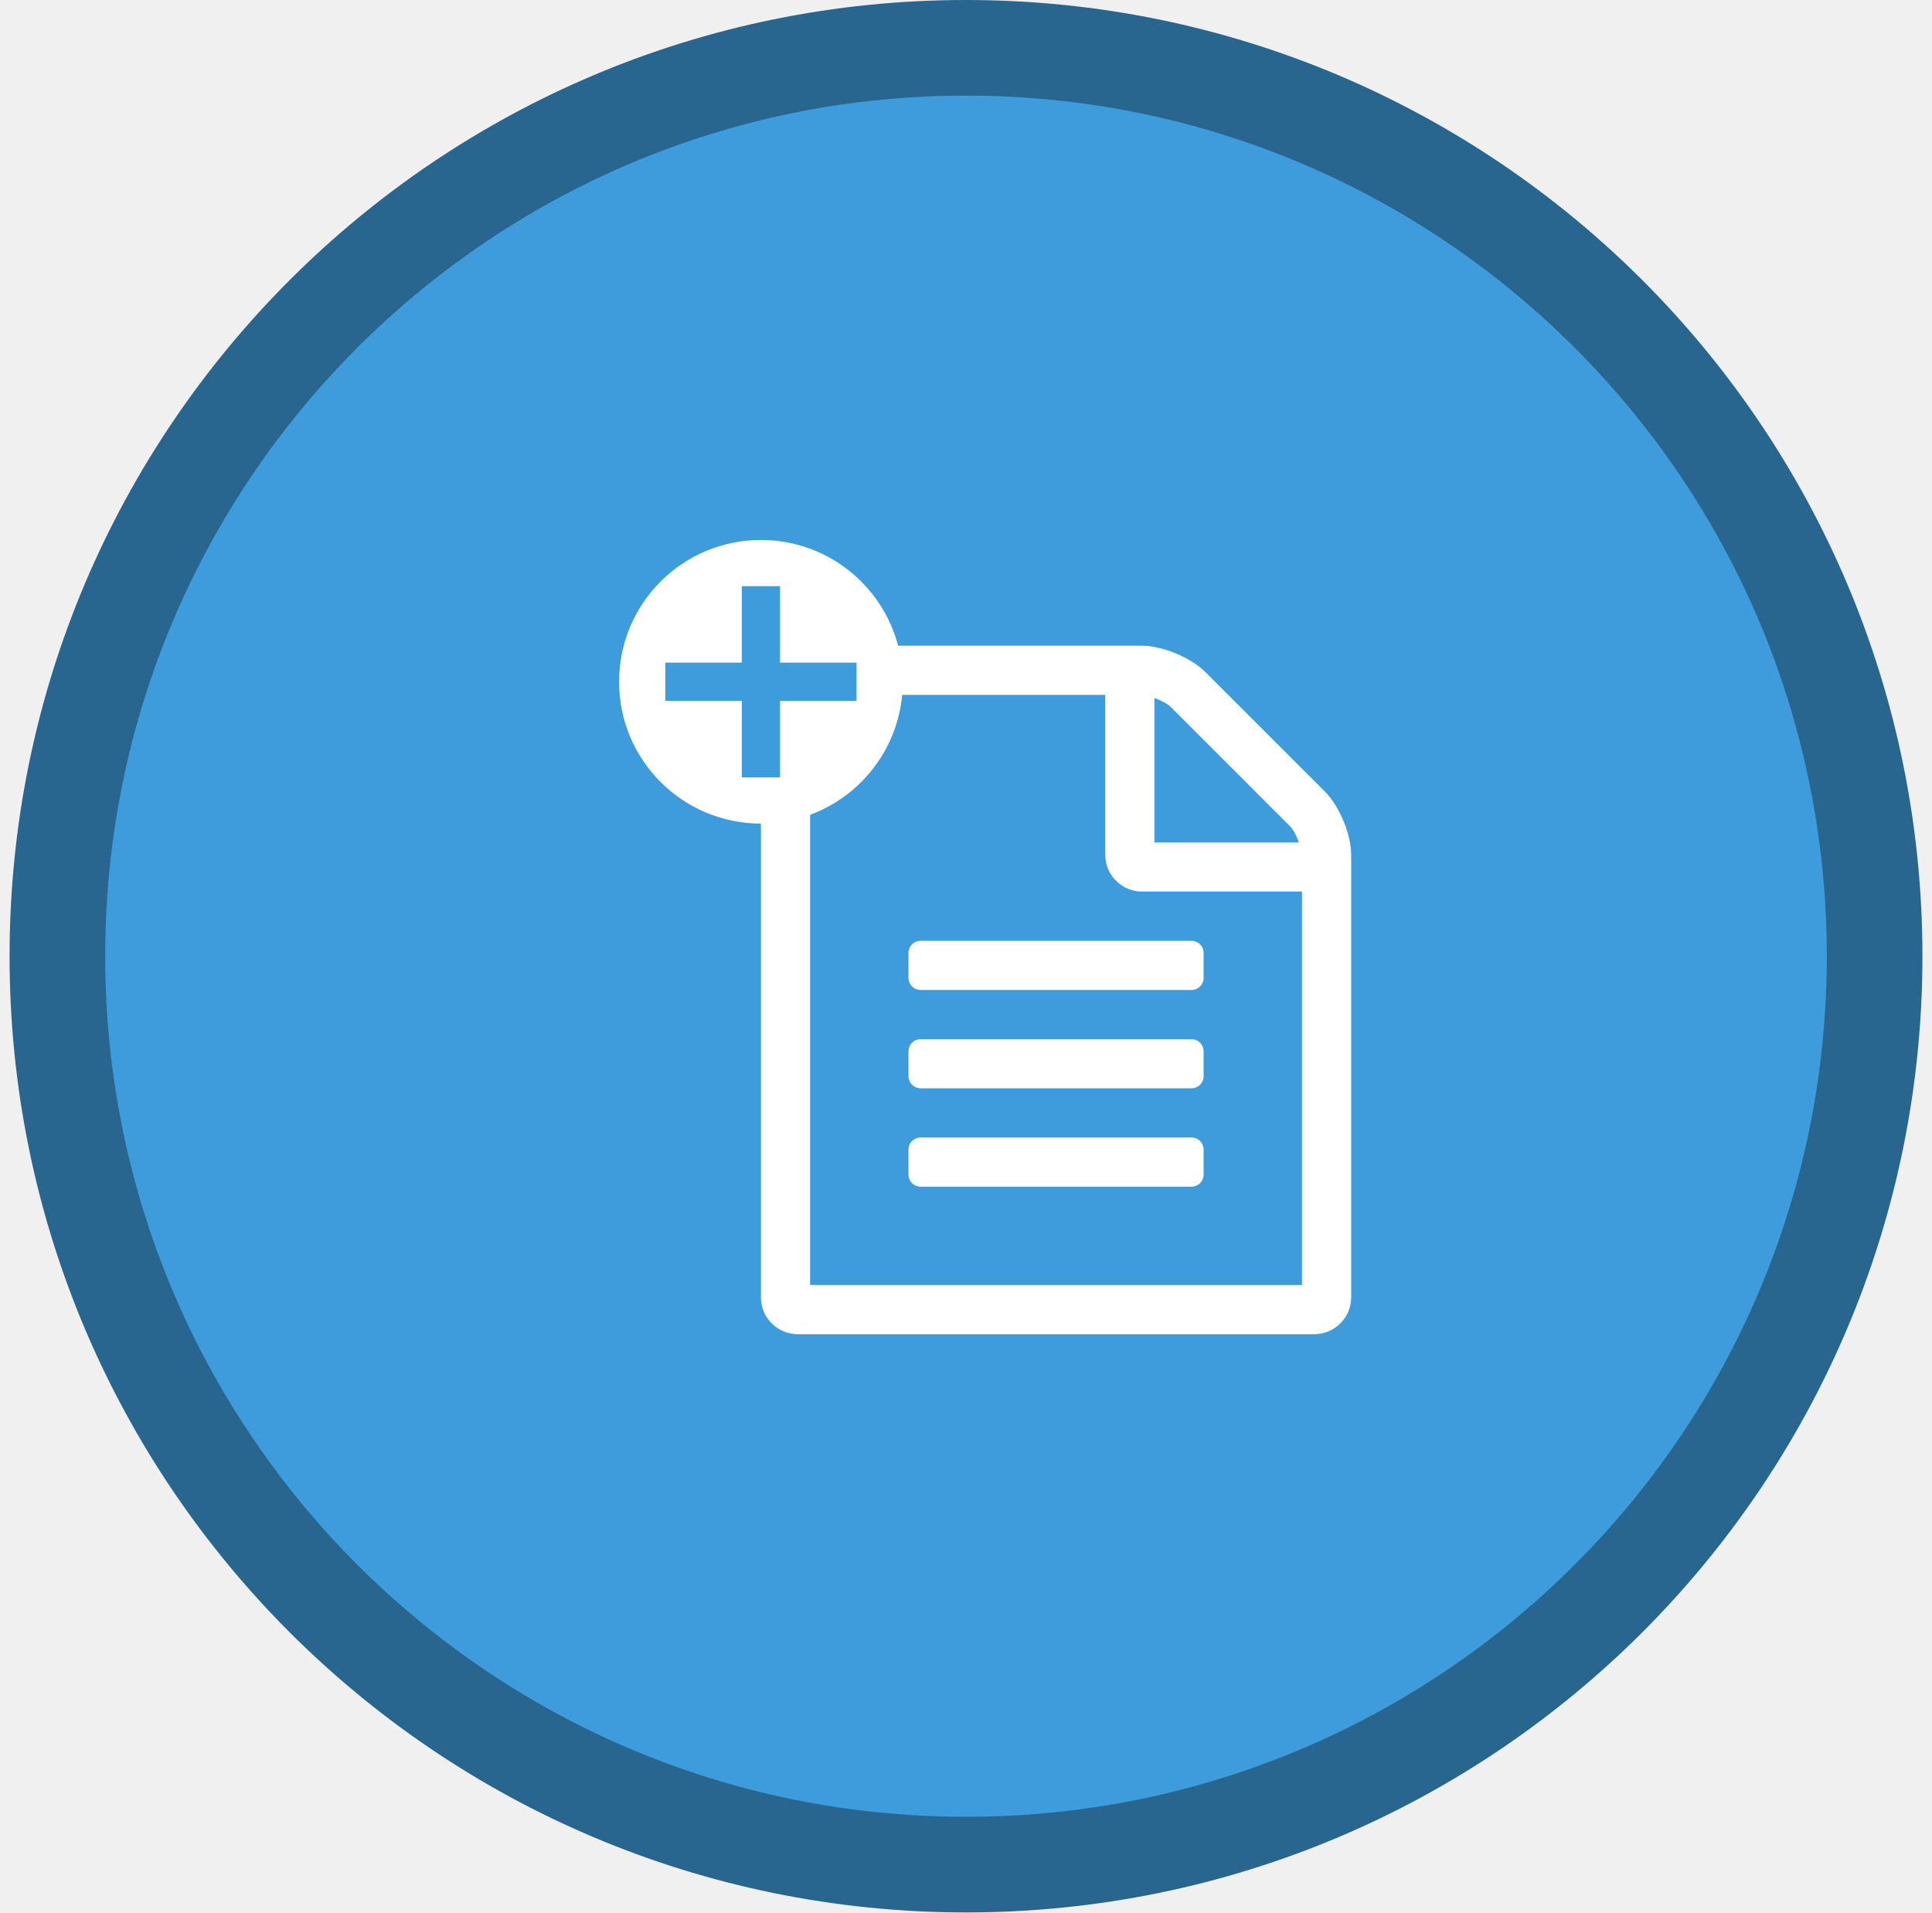
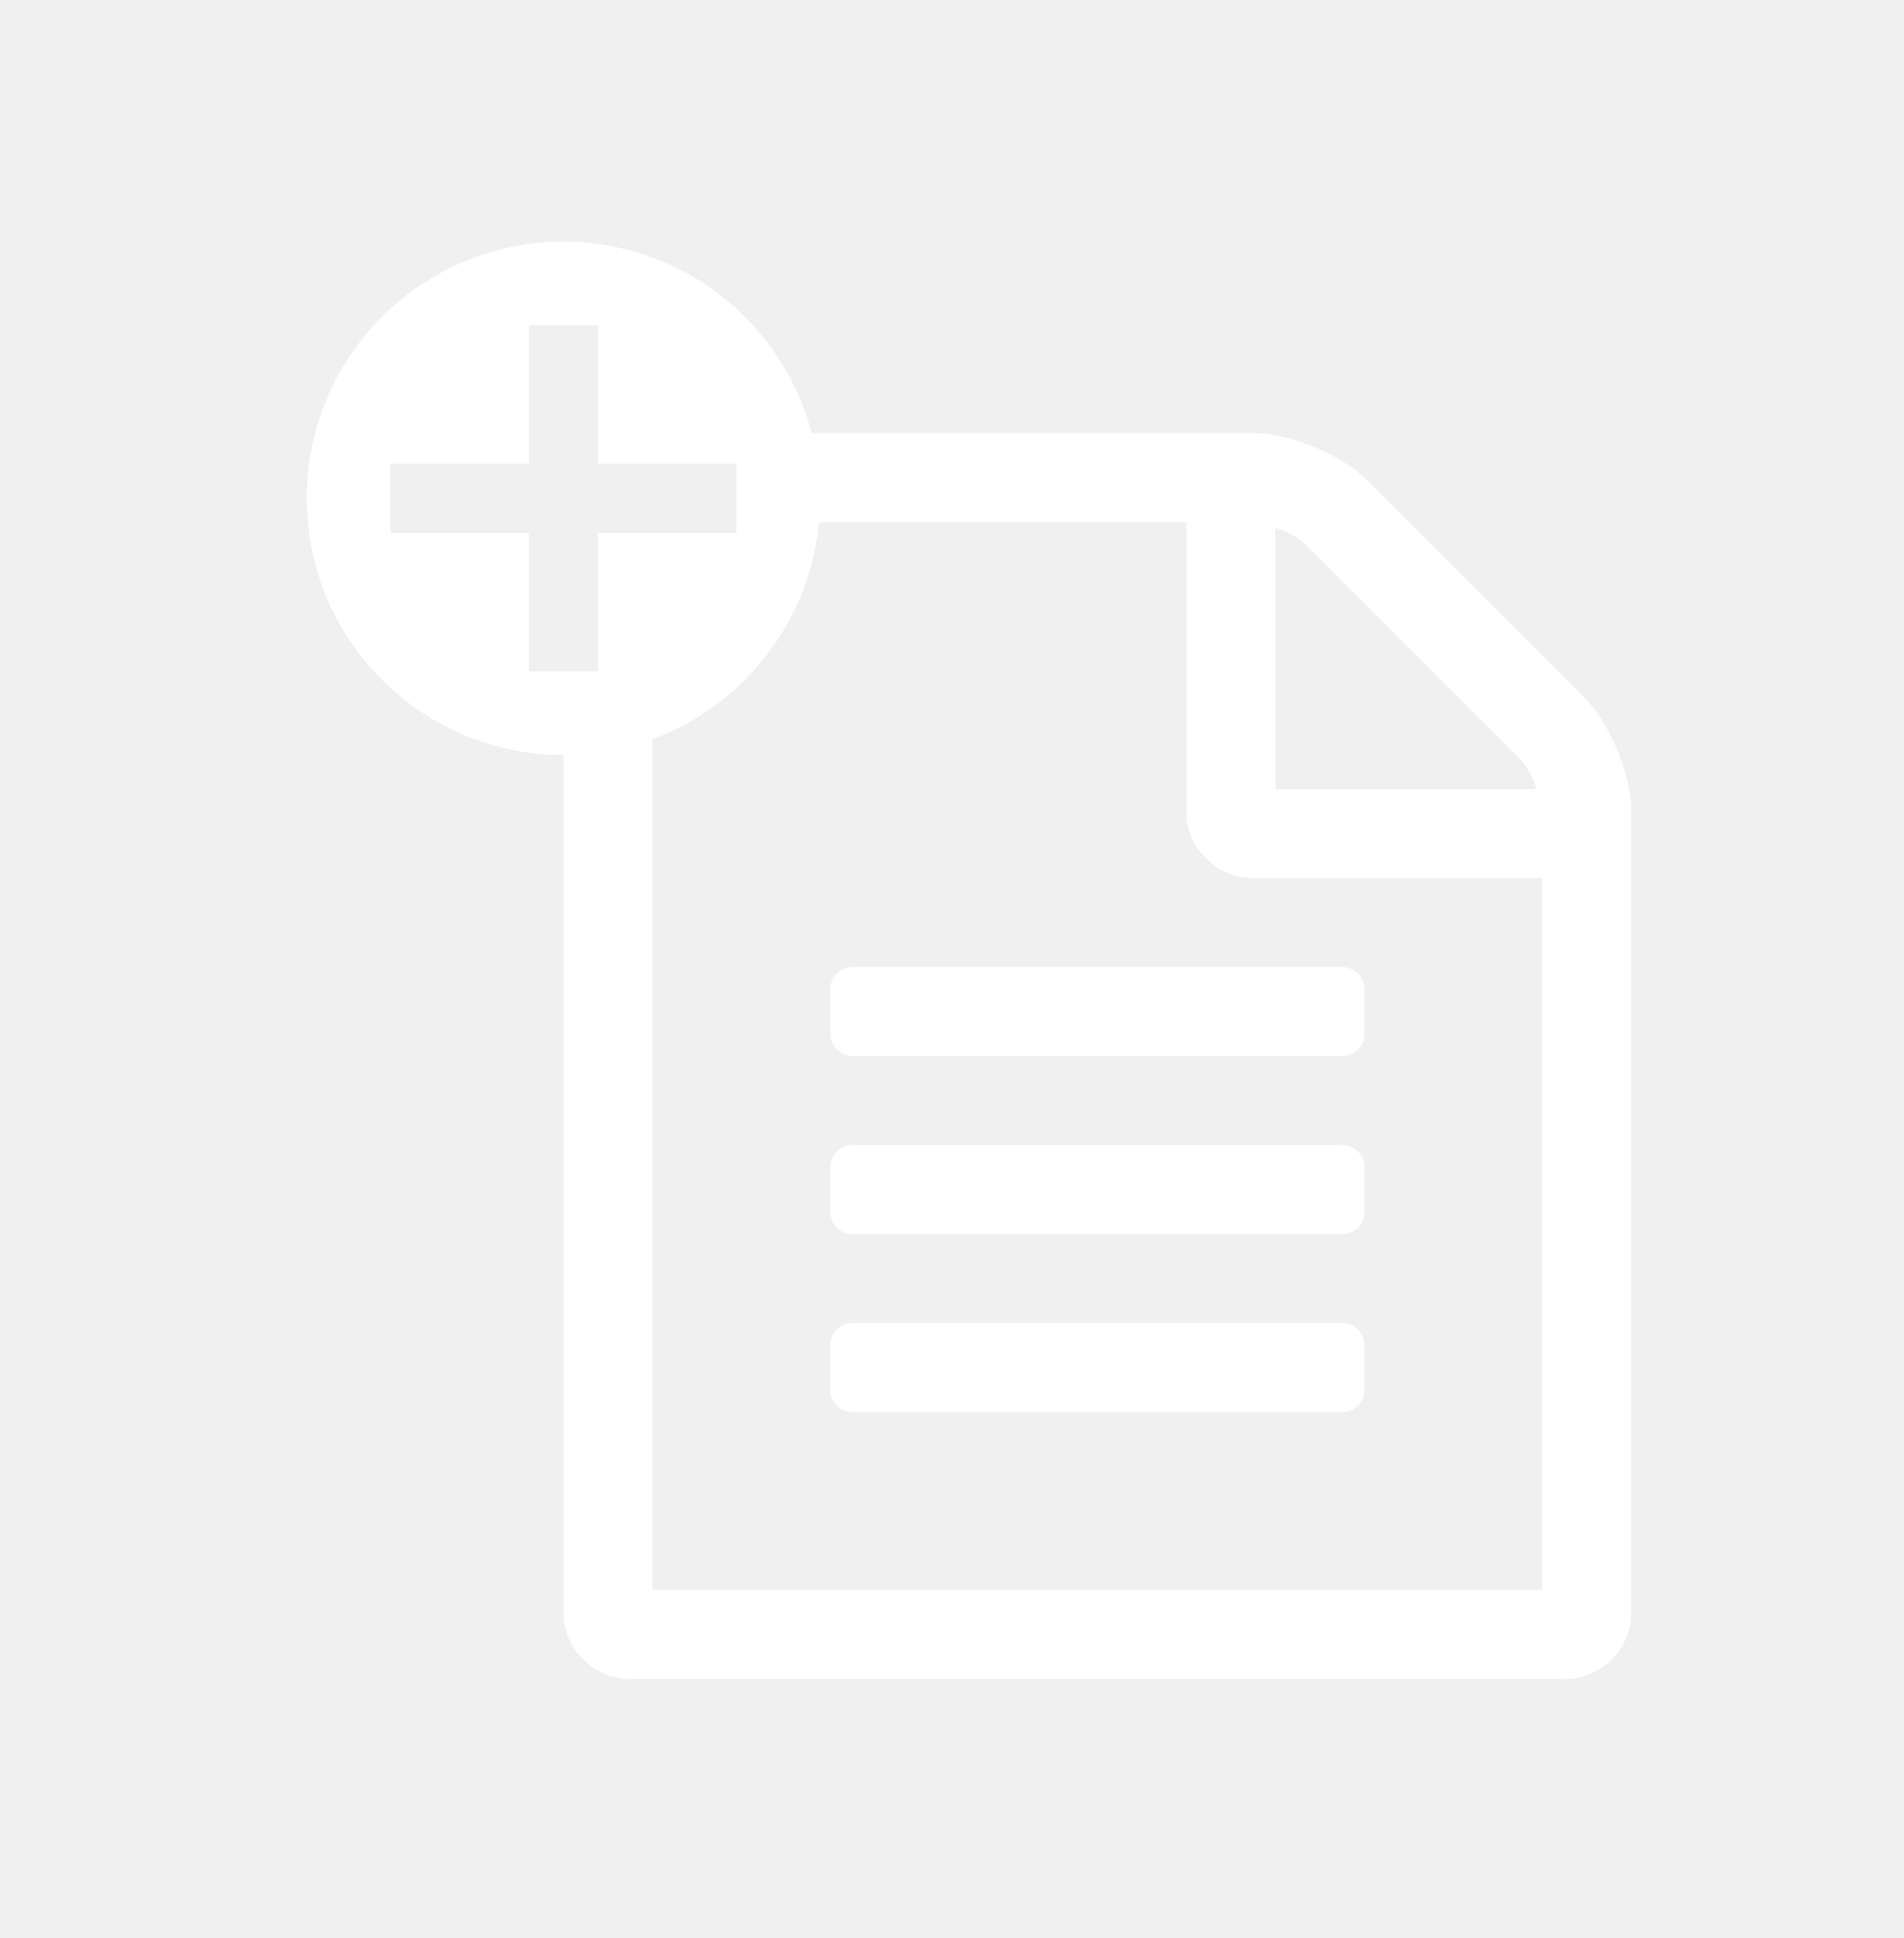
- <svg xmlns="http://www.w3.org/2000/svg" width="101" height="100" viewBox="0 0 101 100" fill="none">
-   <circle cx="50.5" cy="50" r="47.5" fill="#3E9CDC" stroke="#286690" stroke-width="5" />
-   <path d="M47.493 51.122V49.837C47.493 49.475 47.775 49.194 48.136 49.194H62.279C62.641 49.194 62.922 49.475 62.922 49.837V51.122C62.922 51.484 62.641 51.765 62.279 51.765H48.136C47.775 51.765 47.493 51.484 47.493 51.122Z" fill="white" />
-   <path d="M48.136 54.337H62.279C62.641 54.337 62.922 54.618 62.922 54.98V56.265C62.922 56.627 62.641 56.908 62.279 56.908H48.136C47.775 56.908 47.493 56.627 47.493 56.265V54.98C47.493 54.618 47.775 54.337 48.136 54.337Z" fill="white" />
-   <path d="M48.136 59.48H62.279C62.641 59.48 62.922 59.761 62.922 60.122V61.408C62.922 61.77 62.641 62.051 62.279 62.051H48.136C47.775 62.051 47.493 61.77 47.493 61.408V60.122C47.493 59.761 47.775 59.48 48.136 59.48Z" fill="white" />
-   <path fill-rule="evenodd" clip-rule="evenodd" d="M39.779 43.065C35.684 43.065 32.364 39.745 32.364 35.65C32.364 31.555 35.684 28.235 39.779 28.235C43.223 28.235 46.118 30.583 46.952 33.765H59.708C60.772 33.765 62.259 34.388 63.002 35.131L69.27 41.399C70.013 42.142 70.636 43.629 70.636 44.694V67.837C70.636 68.901 69.772 69.765 68.707 69.765H41.708C40.643 69.765 39.779 68.901 39.779 67.837L39.779 43.065ZM42.35 42.607C44.973 41.637 46.897 39.227 47.163 36.337H57.779V44.694C57.779 45.759 58.643 46.622 59.708 46.622H68.065V67.194H42.35V42.607ZM61.174 36.939C61.033 36.799 60.692 36.618 60.35 36.497V44.051H67.904C67.783 43.709 67.603 43.368 67.462 43.227L61.174 36.939ZM40.779 36.65H44.779V34.65H40.779V30.65H38.779V34.65H34.779V36.65H38.779V40.65H40.779V36.65Z" fill="white" />
+ <svg xmlns="http://www.w3.org/2000/svg" width="55" height="56" viewBox="0 0 55 56" fill="none">
+   <path d="M23.993 29.872V28.587C23.993 28.225 24.275 27.944 24.636 27.944H38.779C39.141 27.944 39.422 28.225 39.422 28.587V29.872C39.422 30.234 39.141 30.515 38.779 30.515H24.636C24.275 30.515 23.993 30.234 23.993 29.872Z" fill="white" />
+   <path d="M24.636 33.087H38.779C39.141 33.087 39.422 33.368 39.422 33.73V35.015C39.422 35.377 39.141 35.658 38.779 35.658H24.636C24.275 35.658 23.993 35.377 23.993 35.015V33.73C23.993 33.368 24.275 33.087 24.636 33.087Z" fill="white" />
+   <path d="M24.636 38.23H38.779C39.141 38.23 39.422 38.511 39.422 38.872V40.158C39.422 40.52 39.141 40.801 38.779 40.801H24.636C24.275 40.801 23.993 40.52 23.993 40.158V38.872C23.993 38.511 24.275 38.23 24.636 38.23Z" fill="white" />
+   <path fill-rule="evenodd" clip-rule="evenodd" d="M16.279 21.815C12.184 21.815 8.864 18.495 8.864 14.4C8.864 10.305 12.184 6.985 16.279 6.985C19.723 6.985 22.619 9.333 23.452 12.515H36.208C37.272 12.515 38.759 13.138 39.502 13.881L45.77 20.149C46.513 20.892 47.136 22.379 47.136 23.444V46.587C47.136 47.651 46.272 48.515 45.208 48.515H18.208C17.143 48.515 16.279 47.651 16.279 46.587L16.279 21.815ZM18.85 21.357C21.473 20.387 23.397 17.977 23.663 15.087H34.279V23.444C34.279 24.509 35.143 25.372 36.208 25.372H44.565V45.944H18.85V21.357ZM37.674 15.689C37.533 15.549 37.192 15.368 36.85 15.247V22.801H44.404C44.283 22.459 44.103 22.118 43.962 21.977L37.674 15.689ZM17.279 15.4H21.279V13.4H17.279V9.4H15.279V13.4H11.279V15.4H15.279V19.4H17.279V15.4Z" fill="white" />
</svg>
